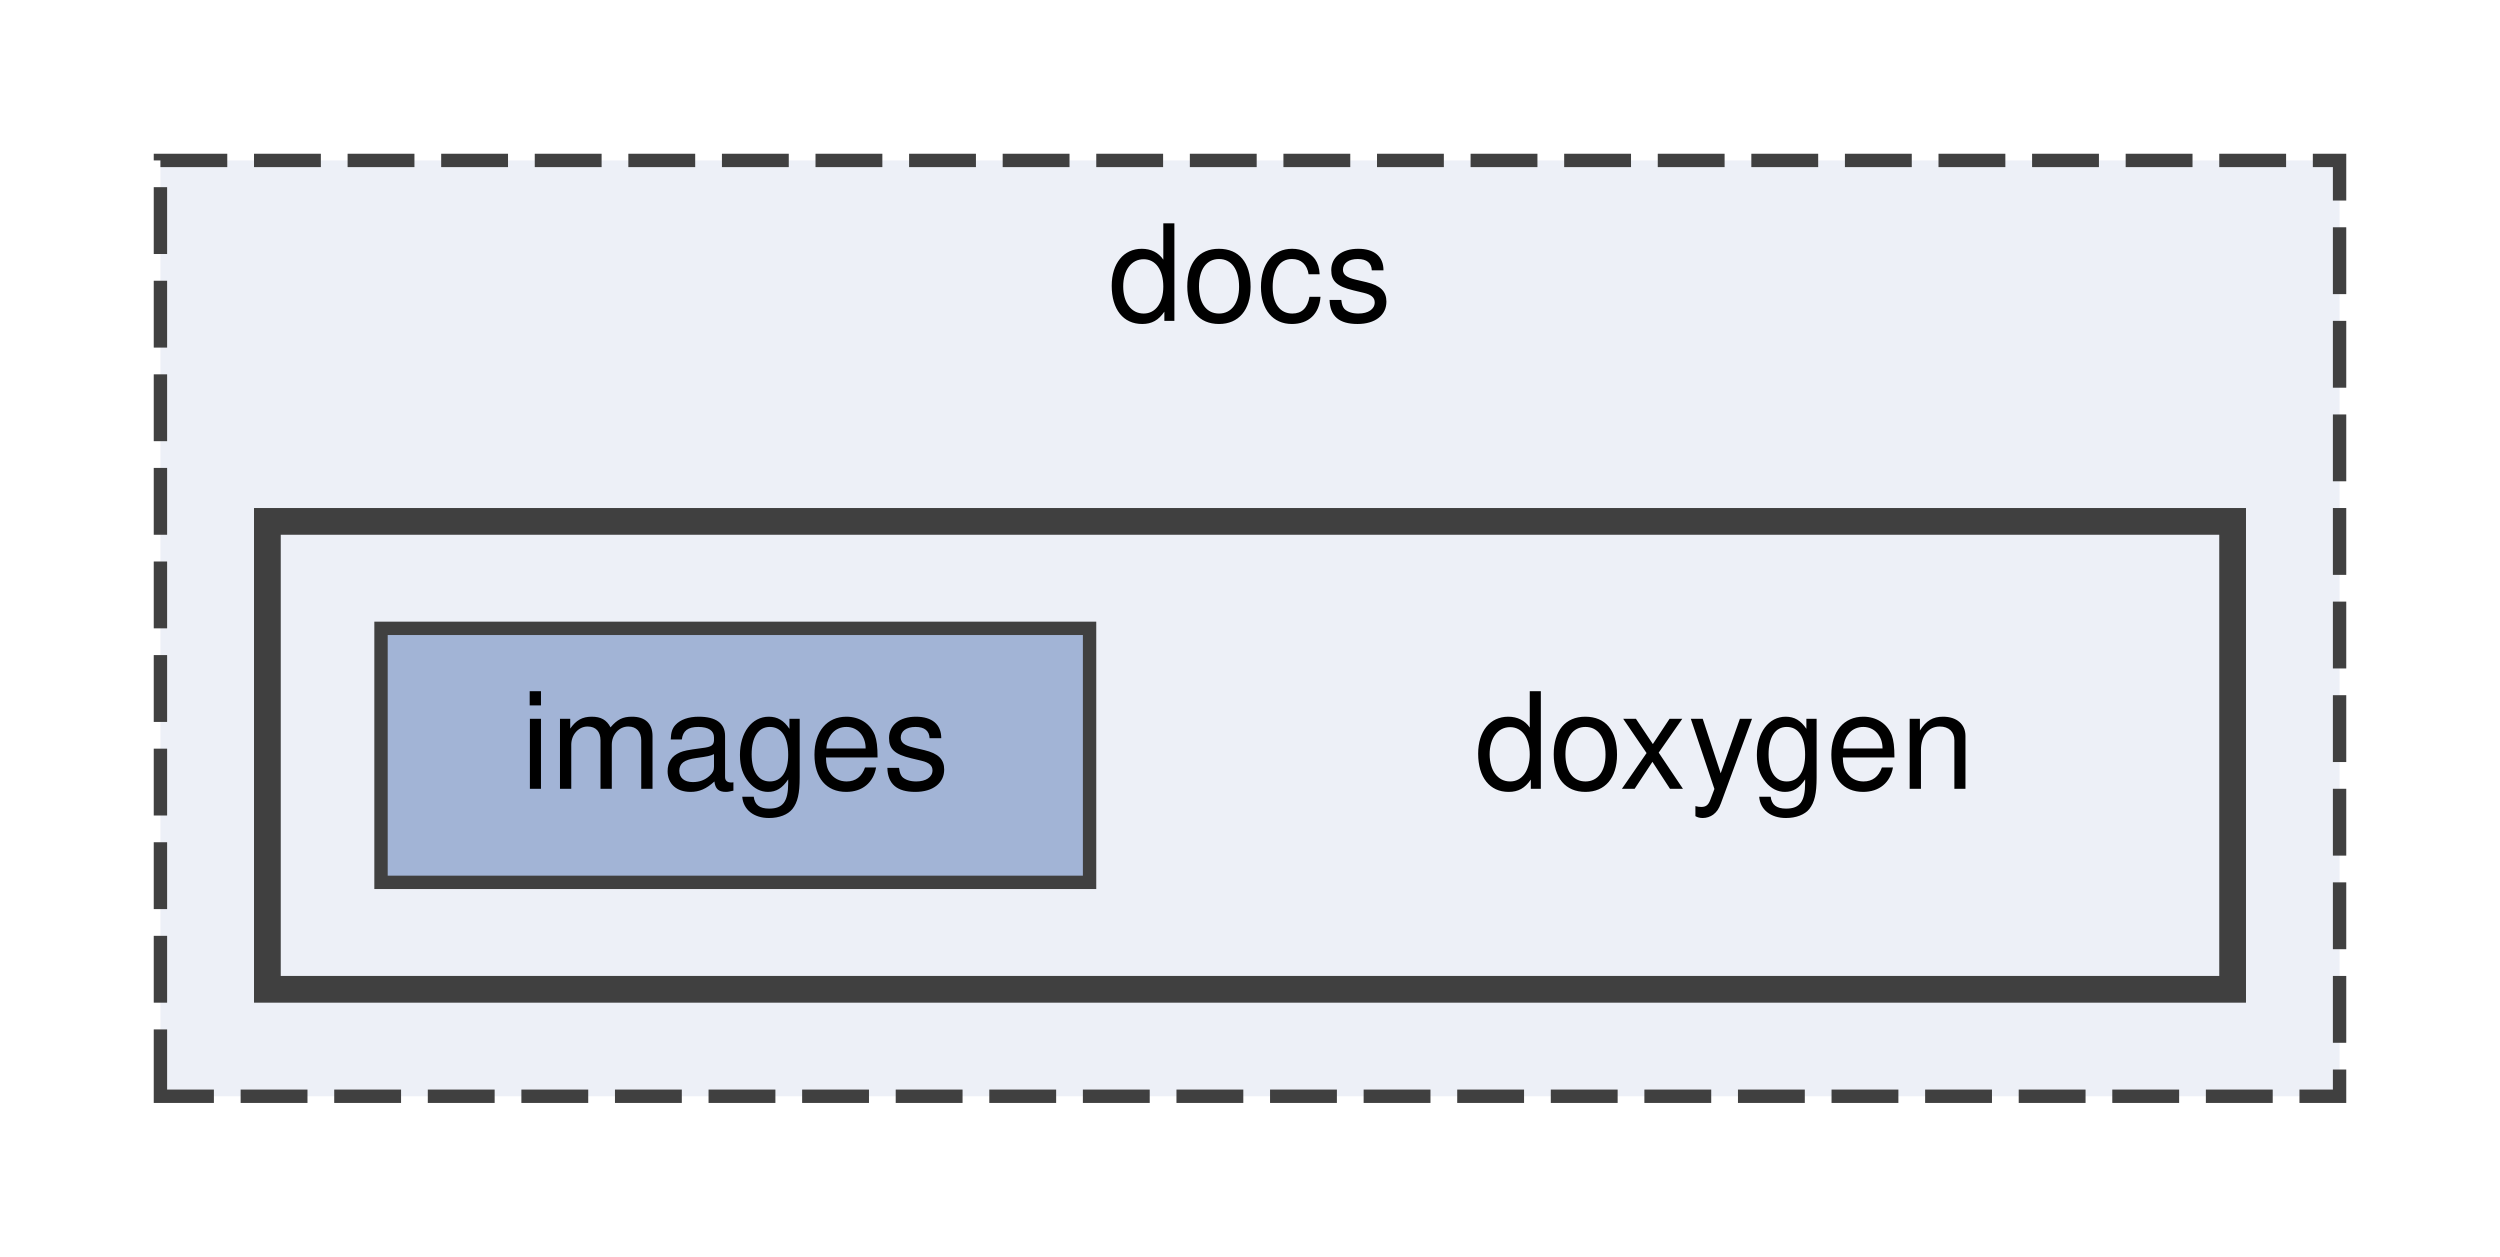
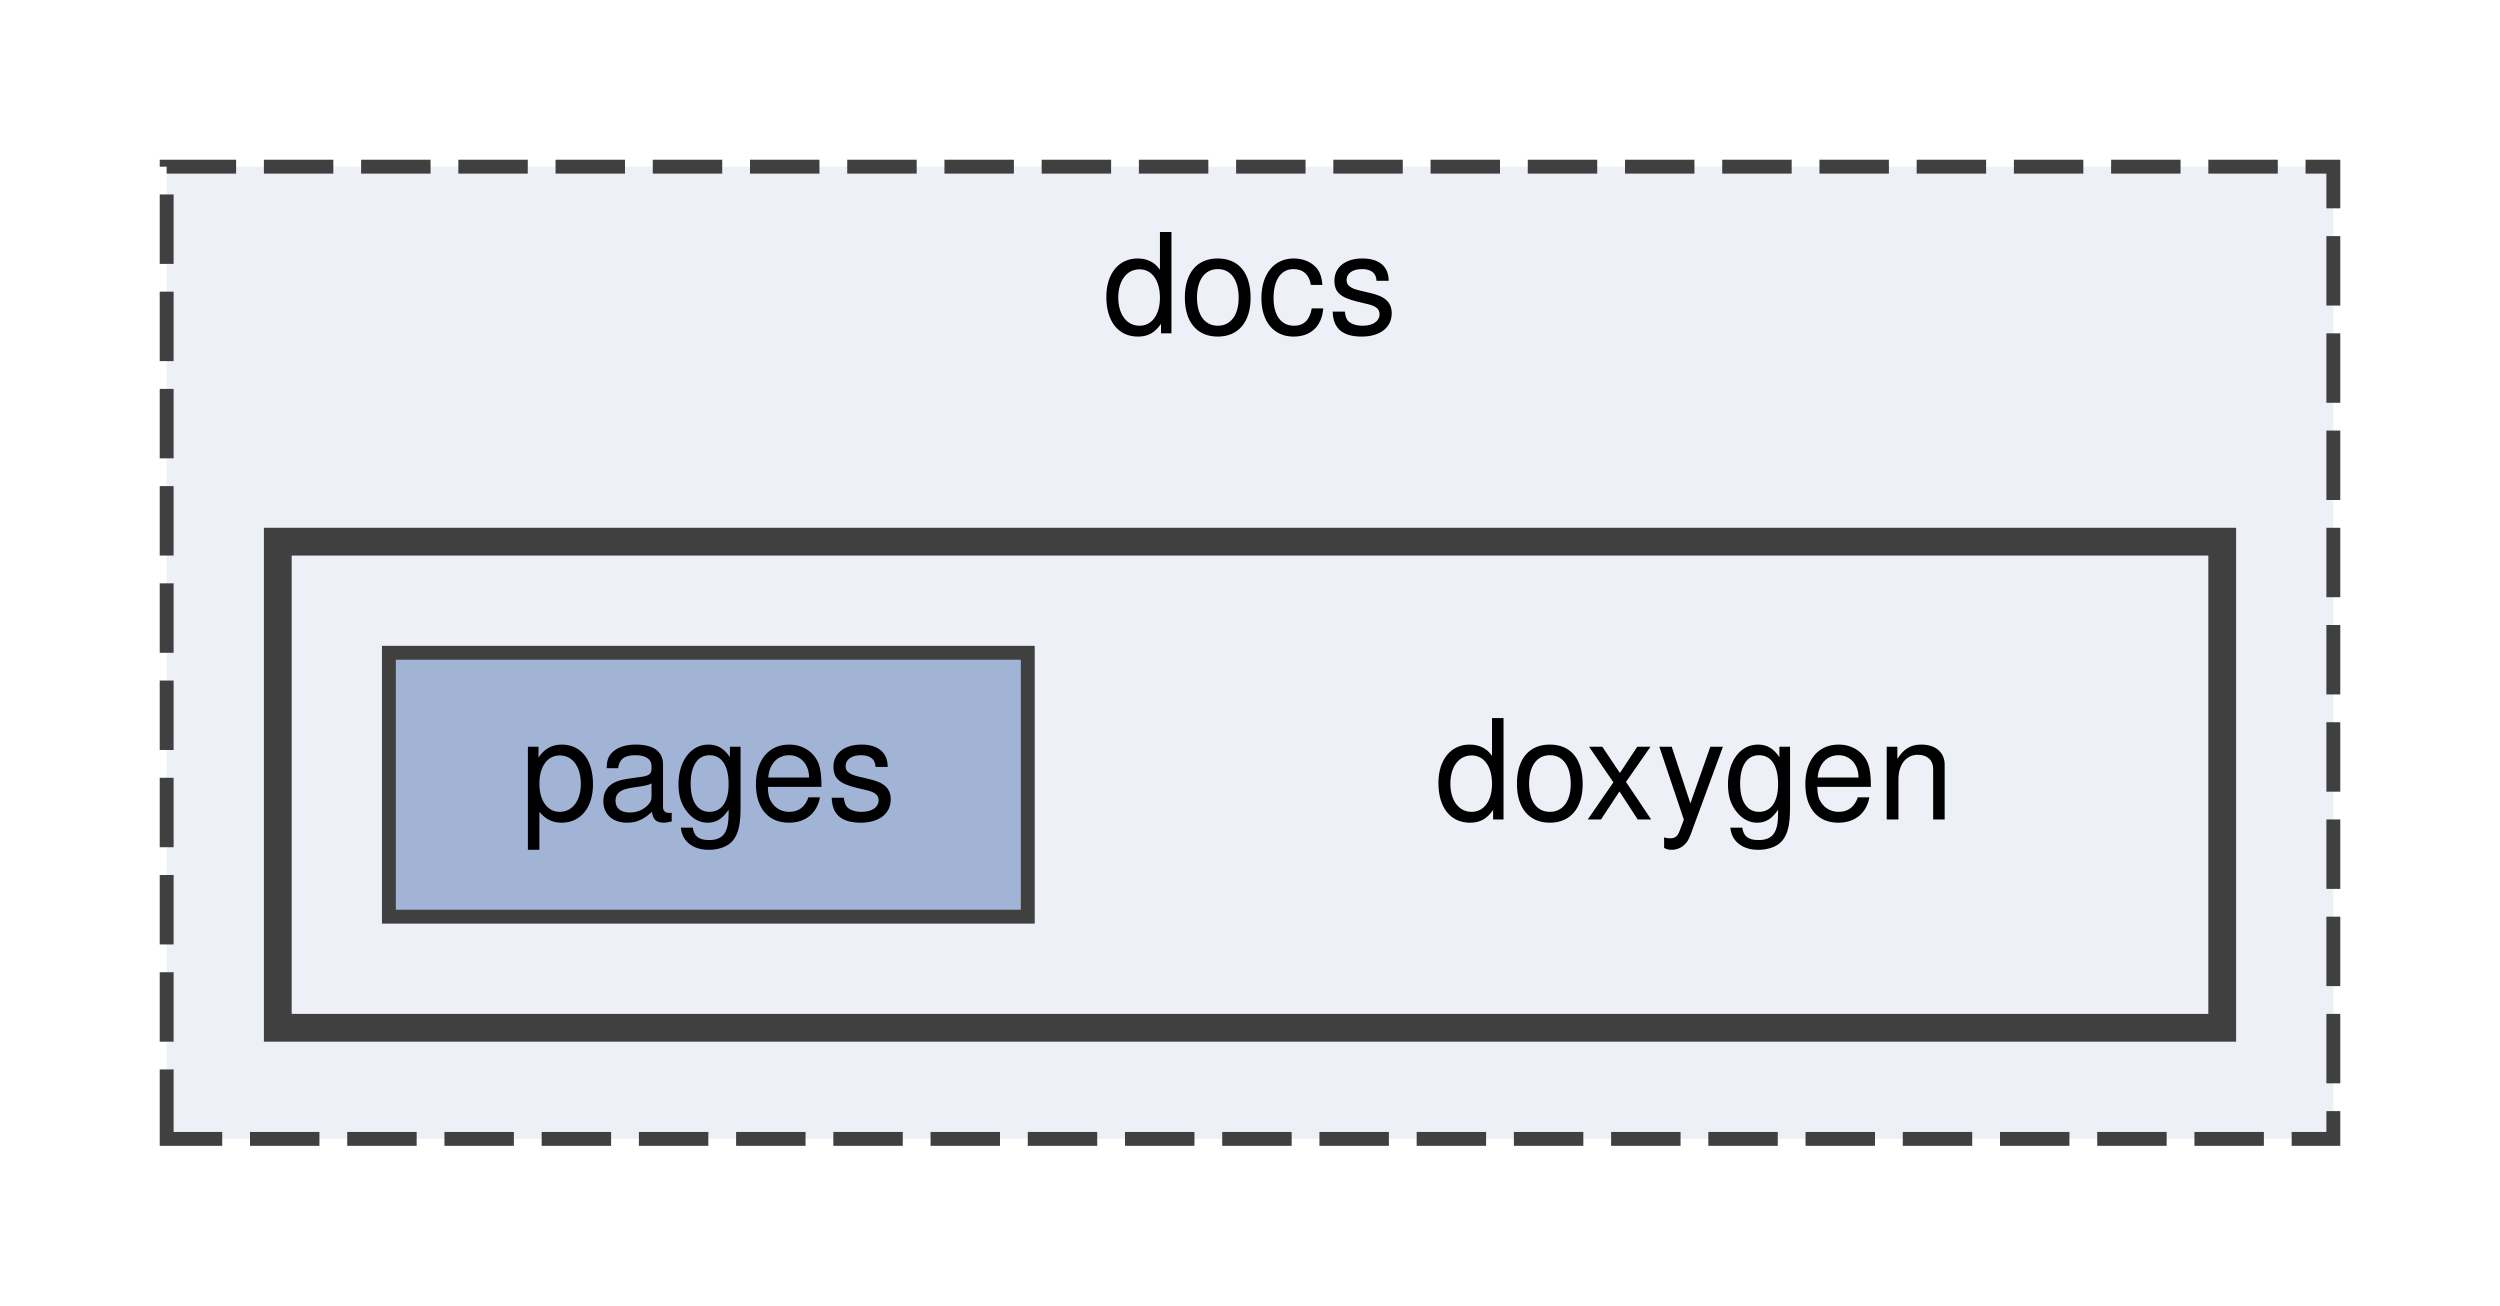
- <svg xmlns="http://www.w3.org/2000/svg" xmlns:xlink="http://www.w3.org/1999/xlink" width="187pt" height="94pt" viewBox="0.00 0.00 187.00 94.00">
+ <svg xmlns="http://www.w3.org/2000/svg" xmlns:xlink="http://www.w3.org/1999/xlink" width="180pt" height="94pt" viewBox="0.00 0.00 180.00 94.00">
  <g id="graph0" class="graph" transform="scale(1 1) rotate(0) translate(4 90)">
    <g id="clust1" class="cluster">
      <g id="a_clust1">
        <a xlink:href="dir_49e56c817e5e54854c35e136979f97ca.html" target="_top" xlink:title="docs">
-           <polygon fill="#edf0f7" stroke="#404040" stroke-dasharray="5,2" points="8,-8 8,-78 171,-78 171,-8 8,-8" />
-           <text text-anchor="middle" x="89.5" y="-66" font-family="Helvetica,sans-Serif" font-size="10.00">docs</text>
+           <polygon fill="#edf0f7" stroke="#404040" stroke-dasharray="5,2" points="8,-8 8,-78 164,-78 164,-8 8,-8" />
+           <text text-anchor="middle" x="86" y="-66" font-family="Helvetica,sans-Serif" font-size="10.00">docs</text>
        </a>
      </g>
    </g>
    <g id="clust2" class="cluster">
      <g id="a_clust2">
        <a xlink:href="dir_359d2bec989c9a8deeeb9aee335c1c76.html" target="_top">
-           <polygon fill="#edf0f7" stroke="#404040" stroke-width="2" points="16,-16 16,-51 163,-51 163,-16 16,-16" />
+           <polygon fill="#edf0f7" stroke="#404040" stroke-width="2" points="16,-16 16,-51 156,-51 156,-16 16,-16" />
        </a>
      </g>
    </g>
    <g id="node1" class="node">
-       <text text-anchor="middle" x="125" y="-31" font-family="Helvetica,sans-Serif" font-size="10.00">doxygen</text>
+       <text text-anchor="middle" x="118" y="-31" font-family="Helvetica,sans-Serif" font-size="10.00">doxygen</text>
    </g>
    <g id="node2" class="node">
      <g id="a_node2">
-         <a xlink:href="dir_30af35722b23ba72826d965c7d32c66a.html" target="_top" xlink:title="images">
-           <polygon fill="#a2b4d6" stroke="#404040" points="77.5,-43 24.5,-43 24.5,-24 77.5,-24 77.5,-43" />
-           <text text-anchor="middle" x="51" y="-31" font-family="Helvetica,sans-Serif" font-size="10.00">images</text>
+         <a xlink:href="dir_b9f0c814eeca26d82d8693c1ccf69e43.html" target="_top" xlink:title="pages">
+           <polygon fill="#a2b4d6" stroke="#404040" points="70,-43 24,-43 24,-24 70,-24 70,-43" />
+           <text text-anchor="middle" x="47" y="-31" font-family="Helvetica,sans-Serif" font-size="10.00">pages</text>
        </a>
      </g>
    </g>
  </g>
</svg>
